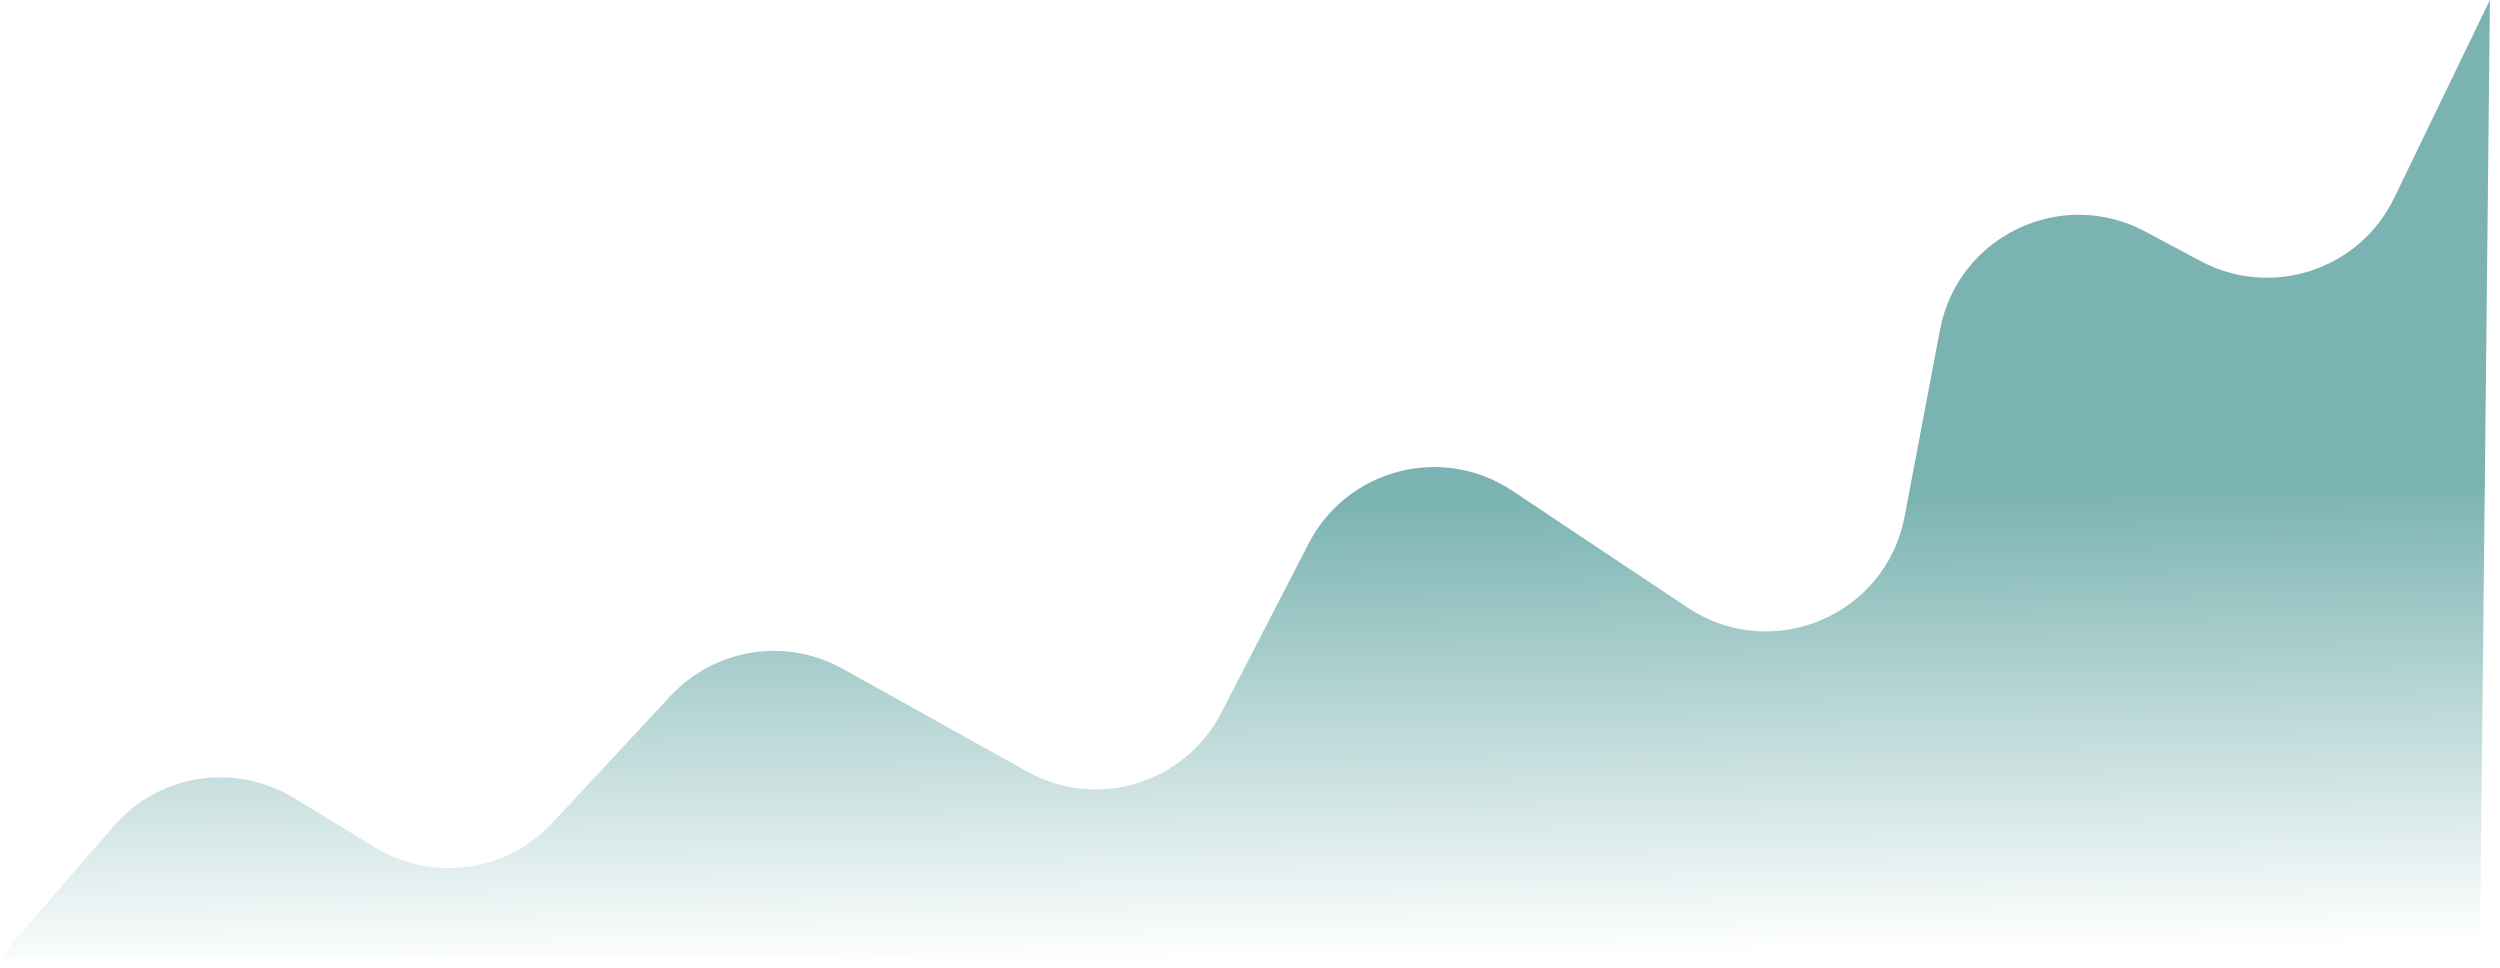
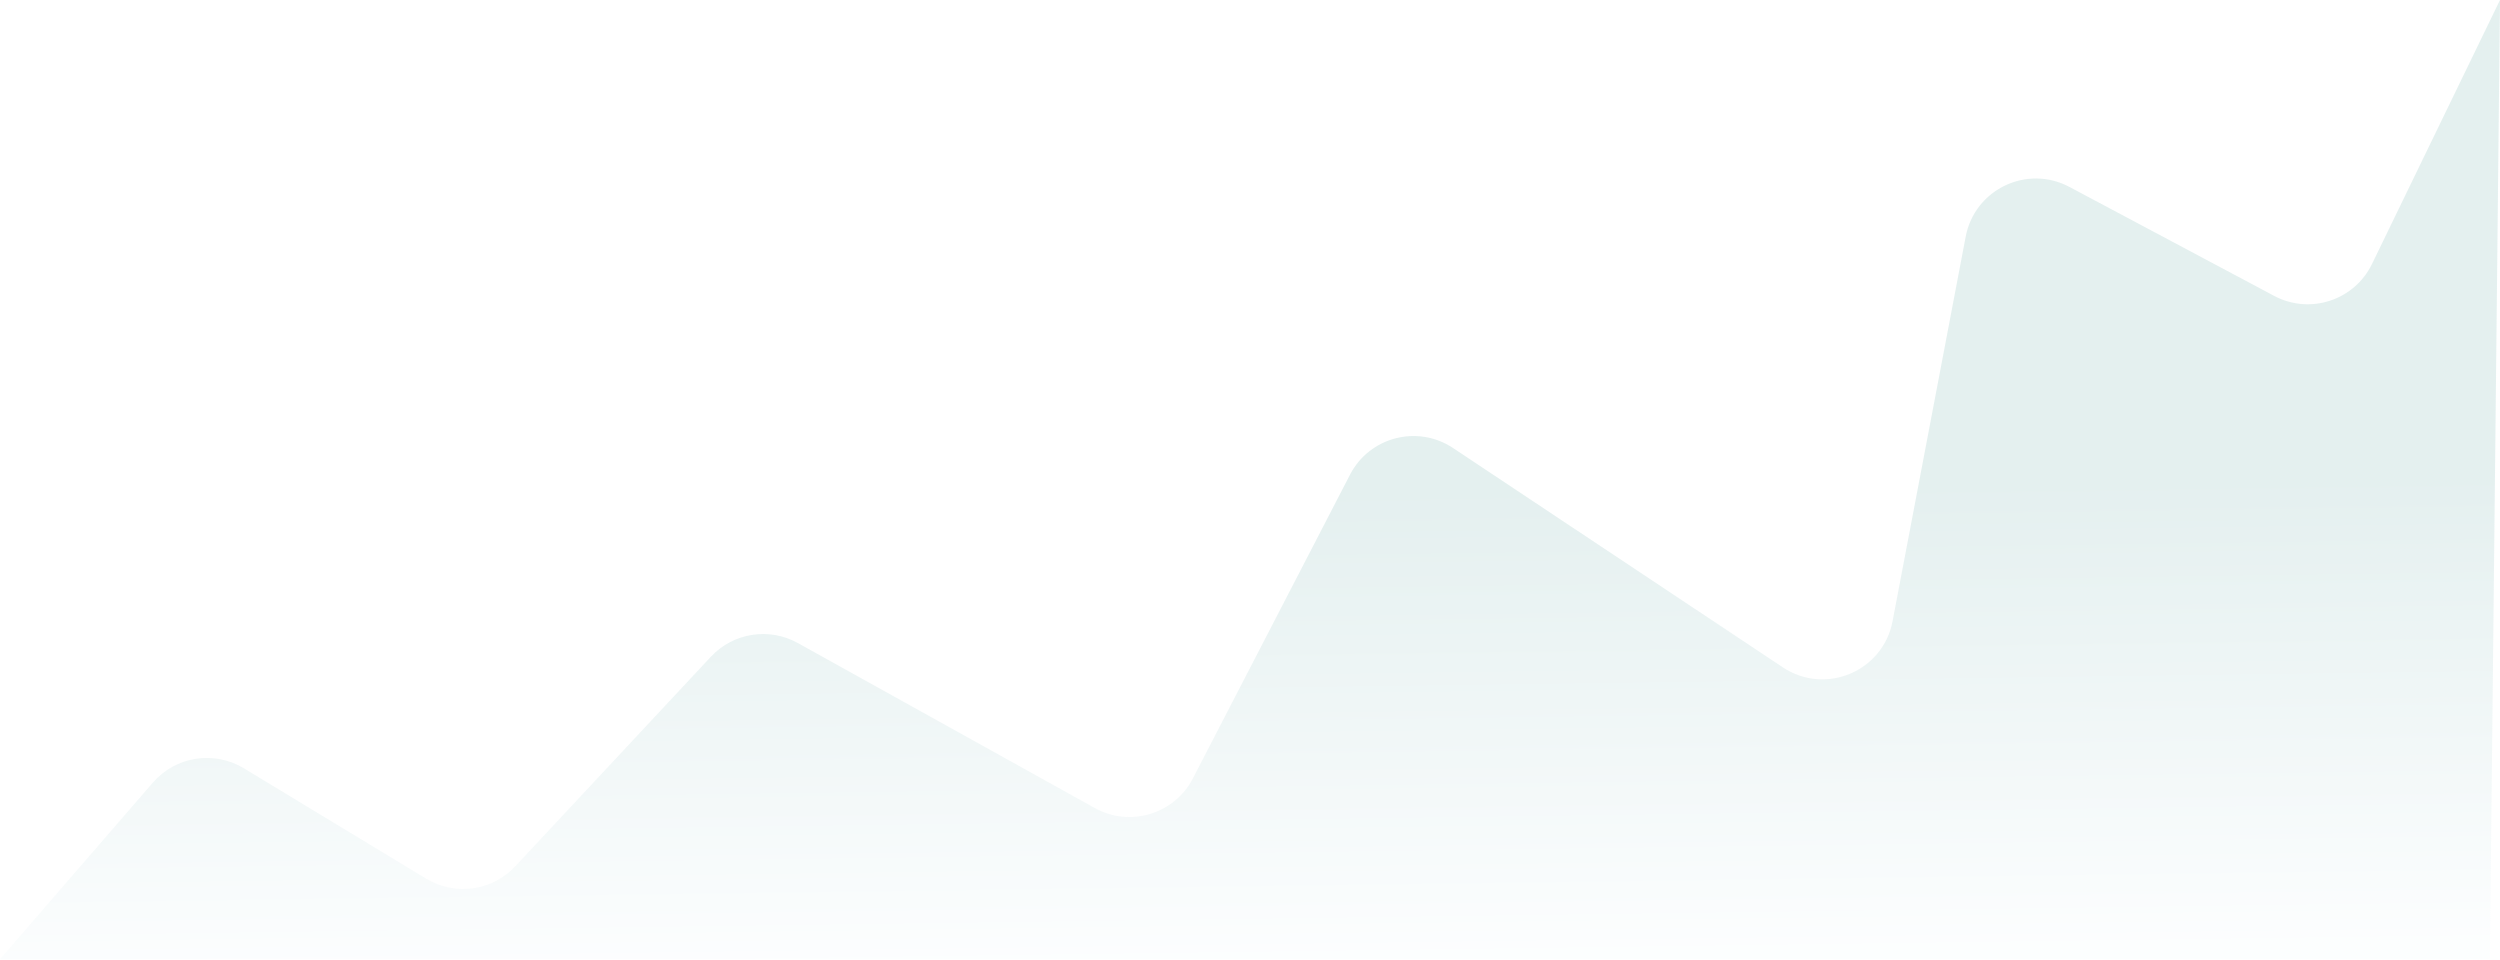
- <svg xmlns="http://www.w3.org/2000/svg" width="124" height="48" viewBox="0 0 124 48" fill="none">
-   <path d="M5.63 40.981L0 47.5H123L123.5 0L118.749 9.822C117.018 13.4 112.659 14.821 109.152 12.95L106.399 11.481C102.233 9.258 97.106 11.713 96.226 16.353L94.469 25.619C93.535 30.544 87.879 32.919 83.709 30.139L75.013 24.342C71.54 22.027 66.825 23.247 64.91 26.957L60.572 35.362C58.76 38.875 54.399 40.191 50.946 38.268L41.792 33.169C38.978 31.602 35.457 32.157 33.262 34.514L27.384 40.828C25.122 43.258 21.465 43.764 18.628 42.042L14.561 39.573C11.639 37.799 7.864 38.394 5.63 40.981Z" fill="url(#paint0_linear_11424_5099)" />
+ <svg xmlns="http://www.w3.org/2000/svg" width="245" height="94" viewBox="0 0 245 94" fill="none">
+   <path d="M14.98 76.697L0 94H244.008L245 0L232.455 25.872C230.723 29.443 226.371 30.862 222.867 28.997L202.803 18.318C198.639 16.102 193.519 18.556 192.638 23.19L185.472 60.88C184.537 65.799 178.889 68.174 174.719 65.401L142.395 43.905C138.924 41.596 134.217 42.814 132.302 46.517L116.903 76.283C115.09 79.789 110.737 81.103 107.286 79.185L78.184 63.016C75.374 61.454 71.861 62.008 69.667 64.358L50.499 84.895C48.239 87.318 44.59 87.823 41.756 86.107L23.898 75.292C20.98 73.524 17.213 74.118 14.98 76.697Z" fill="url(#paint0_linear_11713_28798)" fill-opacity="0.2" />
  <defs>
-     <linearGradient id="paint0_linear_11424_5099" x1="70.513" y1="24.635" x2="70.823" y2="47.502" gradientUnits="userSpaceOnUse">
+     <linearGradient id="paint0_linear_11713_28798" x1="139.884" y1="48.752" x2="140.497" y2="94.005" gradientUnits="userSpaceOnUse">
      <stop stop-color="#7AB3B1" />
-       <stop offset="1" stop-color="white" />
+       <stop offset="1" stop-color="#F2F9FC" />
    </linearGradient>
  </defs>
</svg>
